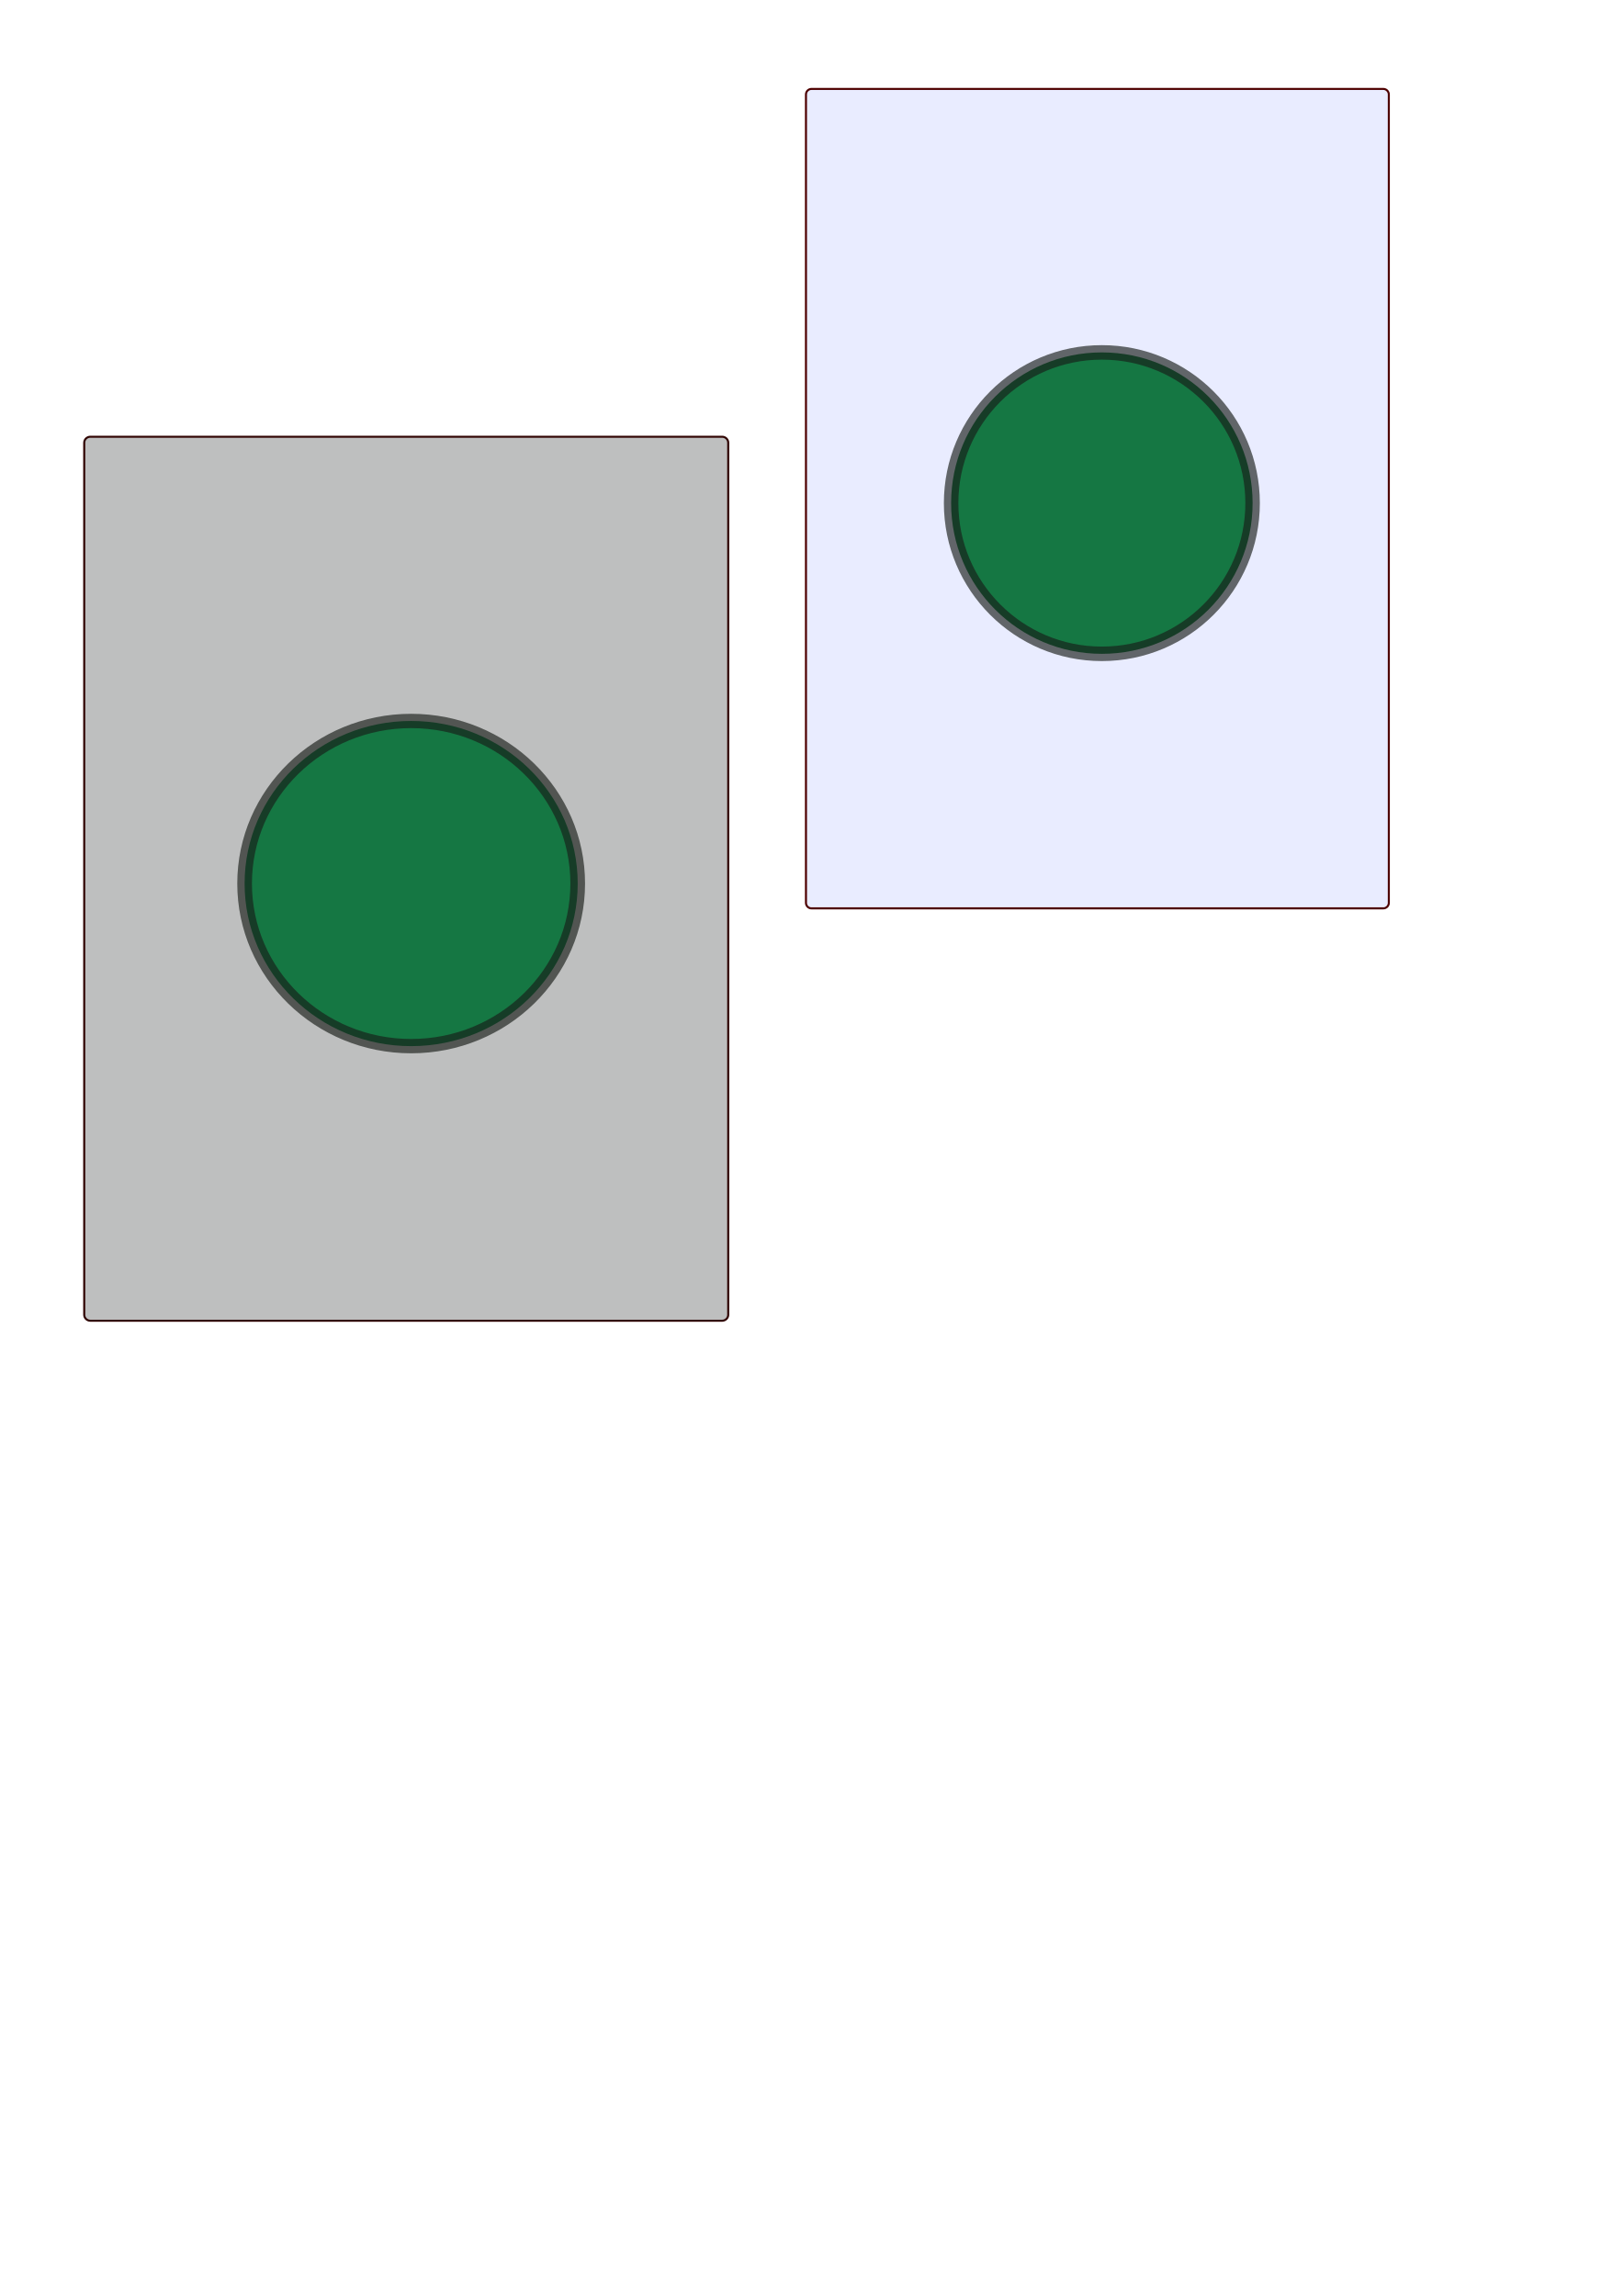
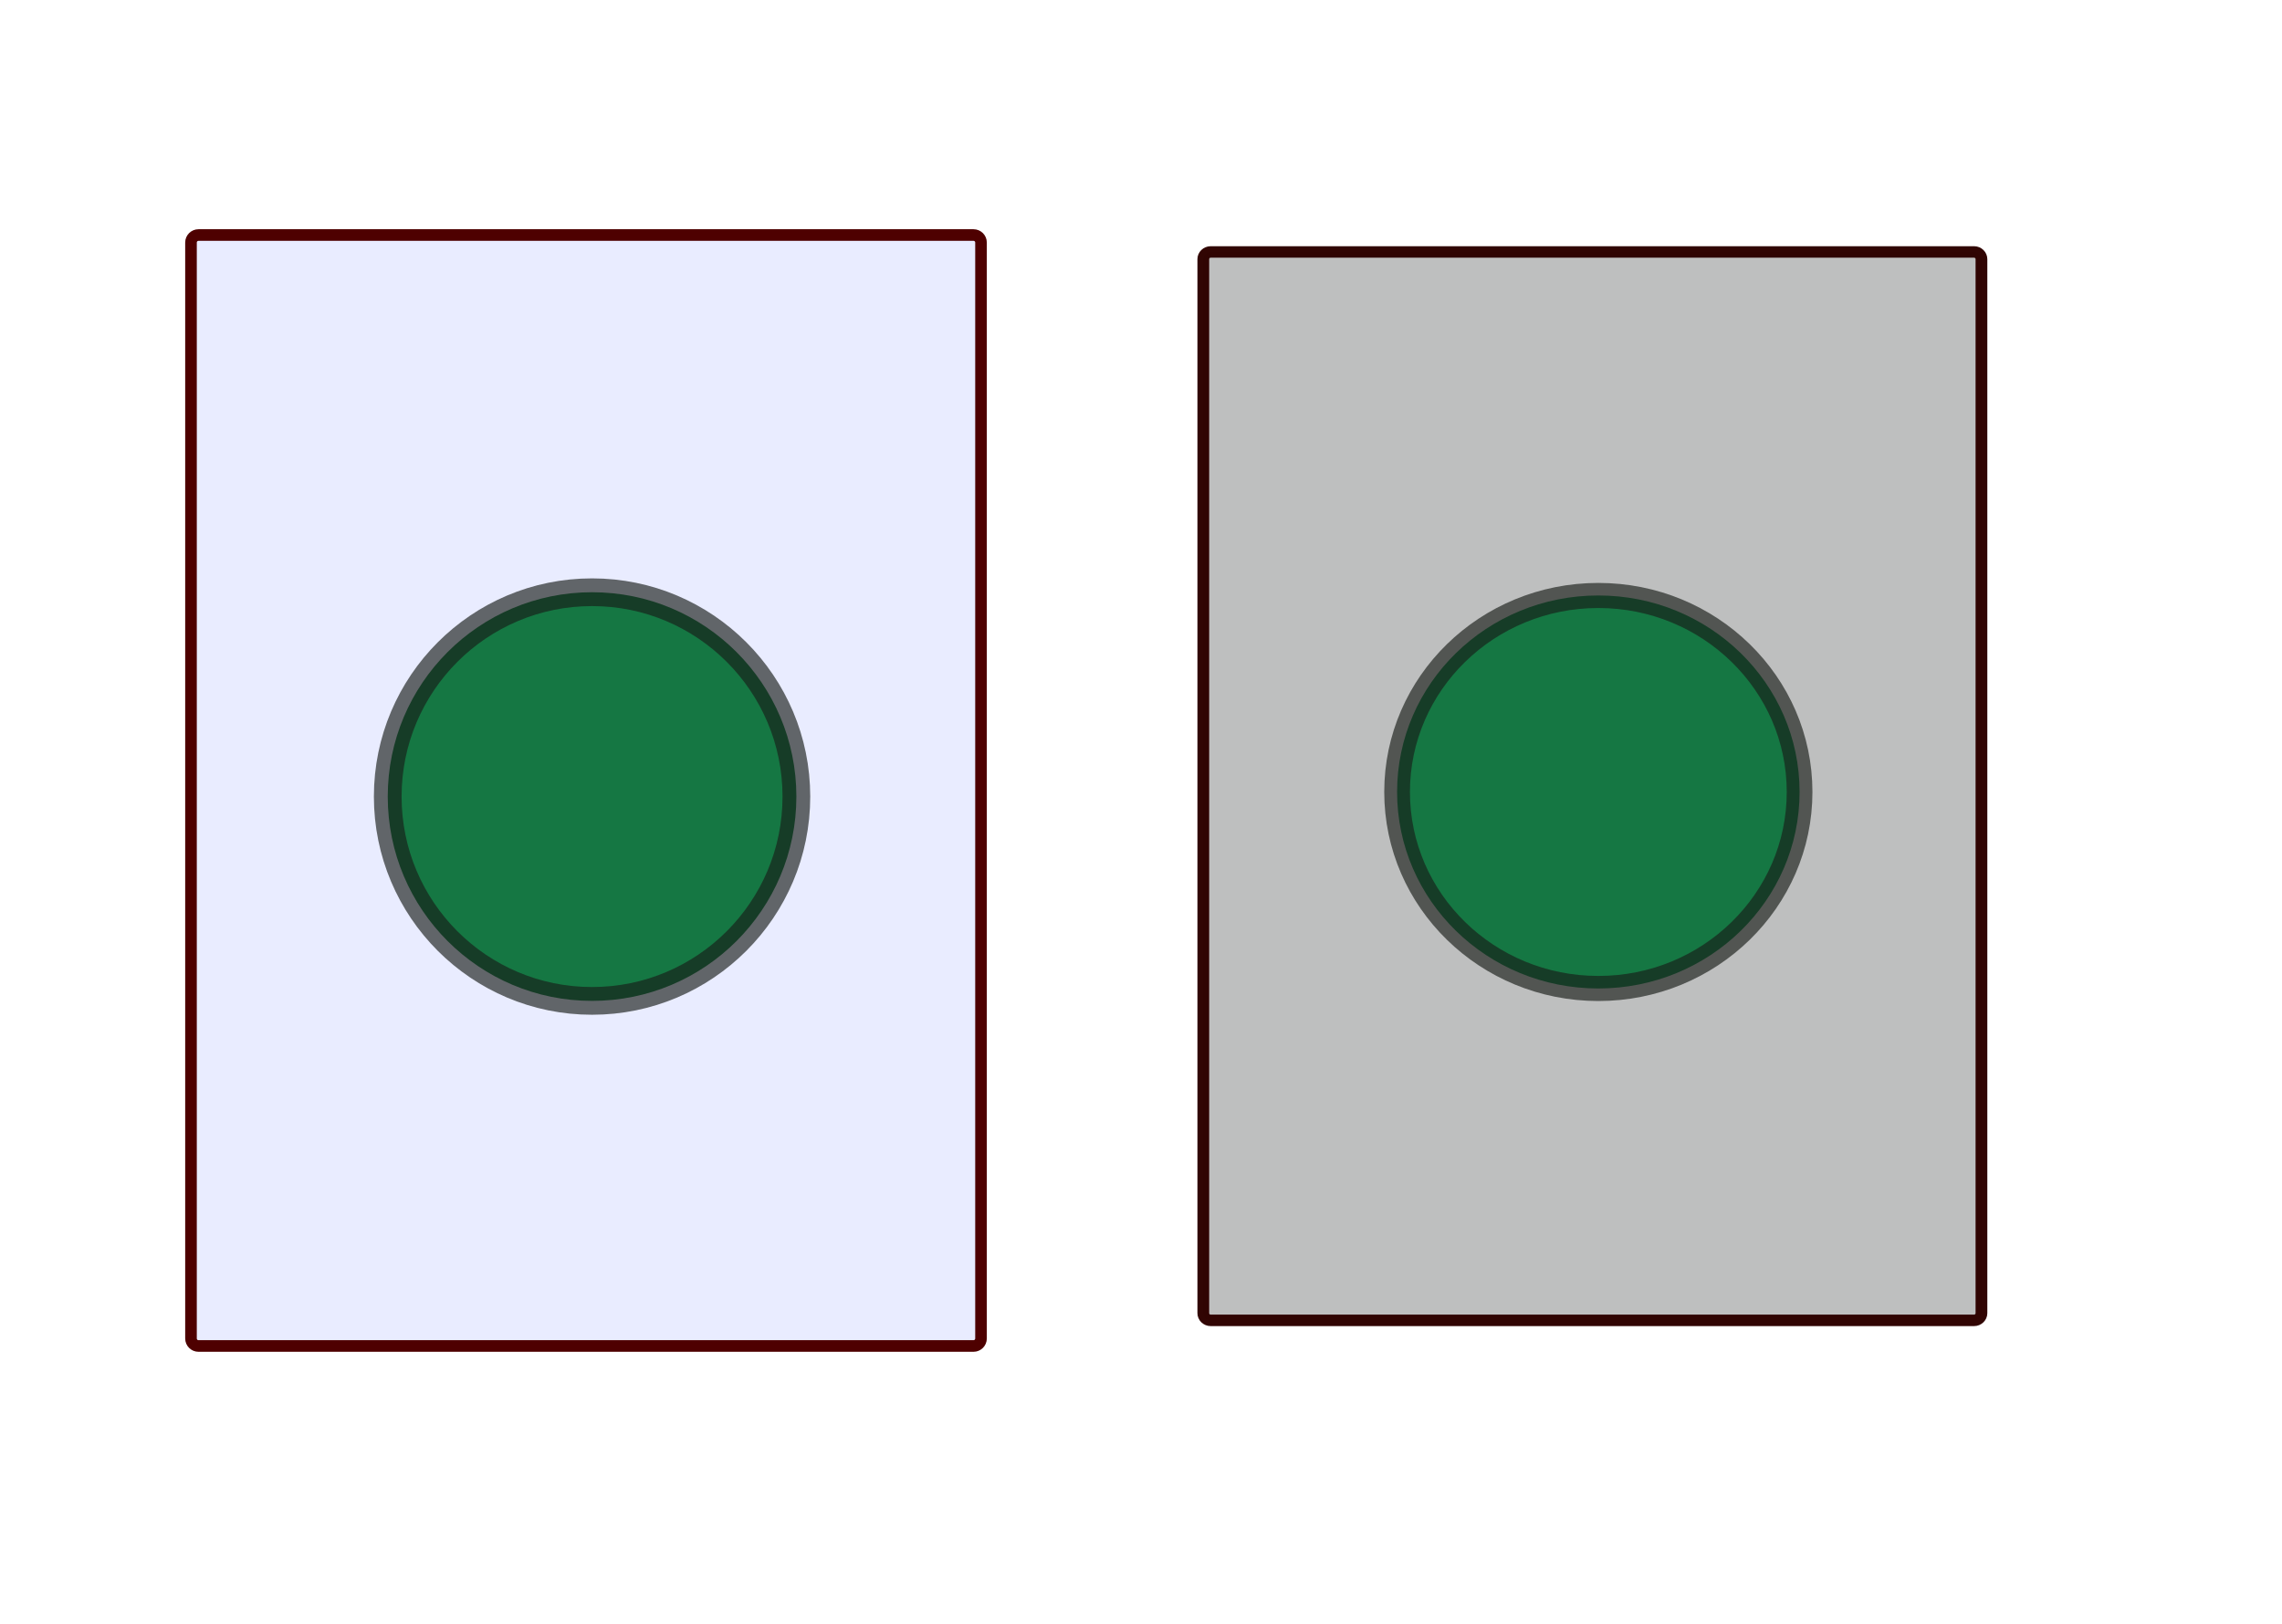
- <svg xmlns="http://www.w3.org/2000/svg" width="210mm" height="297mm" id="svg2">
+ <svg xmlns="http://www.w3.org/2000/svg" width="147.402pt" height="104.882pt" id="svg2" version="1.0">
  <defs id="defs4">
-     <marker orient="auto" refY="0.0" refX="0.0" id="Arrow1Lstart" style="overflow:visible">
-       <path id="path2359" d="M 0.0,0.0 L 5.0,-5.0 L -12.5,0.0 L 5.0,5.0 L 0.0,0.0 z " style="fill-rule:evenodd;stroke:#000000;stroke-width:1.0pt;marker-start:none" transform="scale(0.8)" />
+     <marker orient="auto" refY="0" refX="0" id="Arrow1Lstart" style="overflow:visible">
+       <path id="path2359" d="M 0,0 L 5,-5 L -12.5,0 L 5,5 L 0,0 z " style="fill-rule:evenodd;stroke:#000000;stroke-width:1pt;marker-start:none" transform="scale(0.8,0.8)" />
    </marker>
  </defs>
  <g id="layer1">
-     <g id="pile" transform="matrix(0.382069,0,0,0.382069,392.881,40.93767)">
-       <rect ry="7.087" rx="7.087" y="6.648" x="2.857" height="1048.571" width="745.714" id="backgr" style="fill:#002cff;fill-opacity:0.088;fill-rule:evenodd;stroke:#4e0000;stroke-width:2.617;stroke-linecap:round;stroke-linejoin:round;stroke-miterlimit:4;stroke-dasharray:none;stroke-opacity:1" />
-       <path transform="translate(-11.42856,-2.857139)" d="M 585.714 539.505 A 192.857 192.857 0 1 1  200,539.505 A 192.857 192.857 0 1 1  585.714 539.505 z" id="path21" style="fill:#157743;fill-opacity:1;stroke:#181d18;stroke-width:18.548;stroke-linecap:round;stroke-linejoin:round;stroke-miterlimit:4;stroke-dasharray:none;stroke-opacity:0.648" />
+     <g id="pile" transform="matrix(9.124179e-2,0,0,9.124179e-2,16.18842,19.63336)">
+       <rect ry="7.087" rx="7.087" y="6.648" x="2.857" height="1048.571" width="745.714" id="backgr" style="fill:#002cff;fill-opacity:0.088;fill-rule:evenodd;stroke:#4e0000;stroke-width:10.96;stroke-linecap:round;stroke-linejoin:round;stroke-miterlimit:4;stroke-dasharray:none;stroke-opacity:1" />
+       <path transform="translate(-11.42856,-2.857139)" d="M 585.714 539.505 A 192.857 192.857 0 1 1  200,539.505 A 192.857 192.857 0 1 1  585.714 539.505 z" id="path21" style="fill:#157743;fill-opacity:1;stroke:#181d18;stroke-width:26.161;stroke-linecap:round;stroke-linejoin:round;stroke-miterlimit:4;stroke-dasharray:none;stroke-opacity:0.648" />
    </g>
-     <g id="pile_selected" transform="matrix(0.422148,0,0,0.412172,39.36105,212.5459)">
-       <rect ry="7.087" rx="7.087" y="2.362" x="4.286" height="1048.571" width="745.714" id="rect1311" style="fill:#3c3e3f;fill-opacity:0.33;fill-rule:evenodd;stroke:#2f0300;stroke-width:2.397;stroke-linecap:round;stroke-linejoin:round;stroke-miterlimit:4;stroke-dasharray:none;stroke-opacity:0.987" />
-       <path transform="translate(-9.999989,-7.142796)" d="M 585.714 539.505 A 192.857 192.857 0 1 1  200,539.505 A 192.857 192.857 0 1 1  585.714 539.505 z" id="path1313" style="fill:#157743;fill-opacity:1;stroke:#181d18;stroke-width:16.989;stroke-linecap:round;stroke-linejoin:round;stroke-miterlimit:4;stroke-dasharray:none;stroke-opacity:0.648" />
+     <g id="pile_selected" transform="matrix(8.987018e-2,0,0,8.774642e-2,103.2486,21.49016)">
+       <rect ry="7.087" rx="7.087" y="2.362" x="4.286" height="1048.571" width="745.714" id="rect1311" style="fill:#3c3e3f;fill-opacity:0.33;fill-rule:evenodd;stroke:#2f0300;stroke-width:11.261;stroke-linecap:round;stroke-linejoin:round;stroke-miterlimit:4;stroke-dasharray:none;stroke-opacity:0.987" />
+       <path transform="translate(-9.999989,-7.142796)" d="M 585.714 539.505 A 192.857 192.857 0 1 1  200,539.505 A 192.857 192.857 0 1 1  585.714 539.505 z" id="path1313" style="fill:#157743;fill-opacity:1;stroke:#181d18;stroke-width:24.628;stroke-linecap:round;stroke-linejoin:round;stroke-miterlimit:4;stroke-dasharray:none;stroke-opacity:0.648" />
    </g>
  </g>
</svg>
